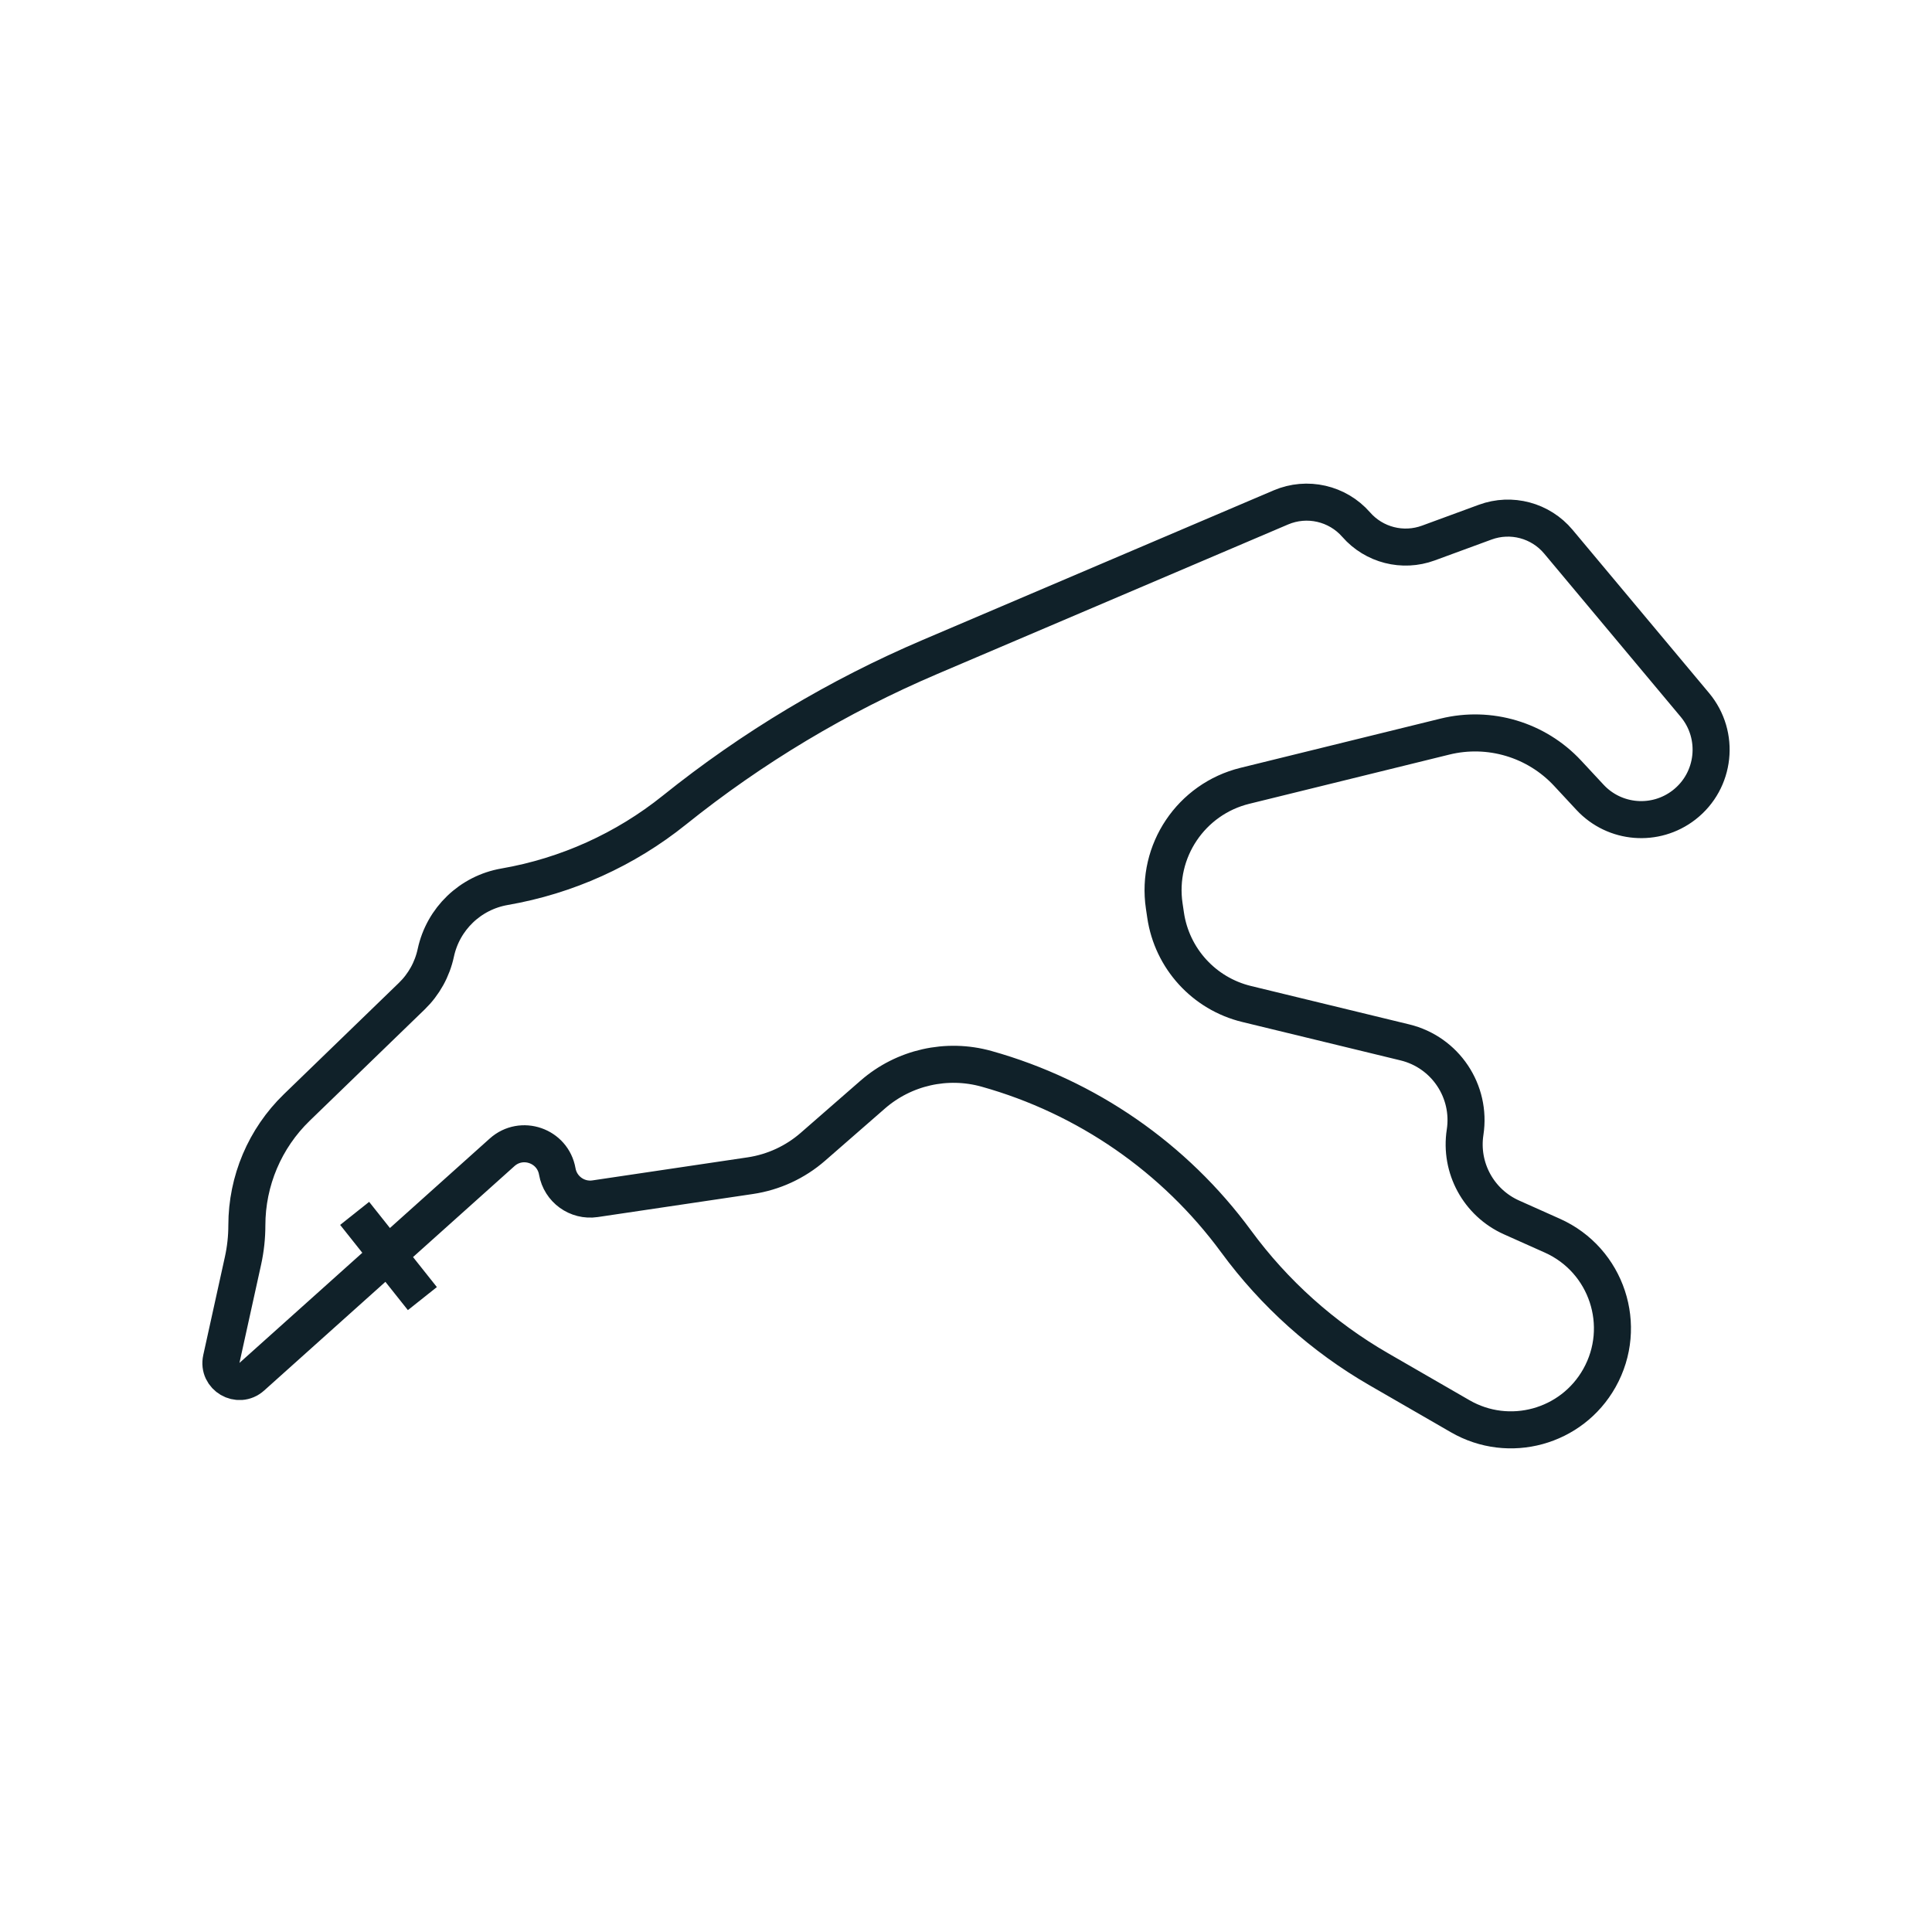
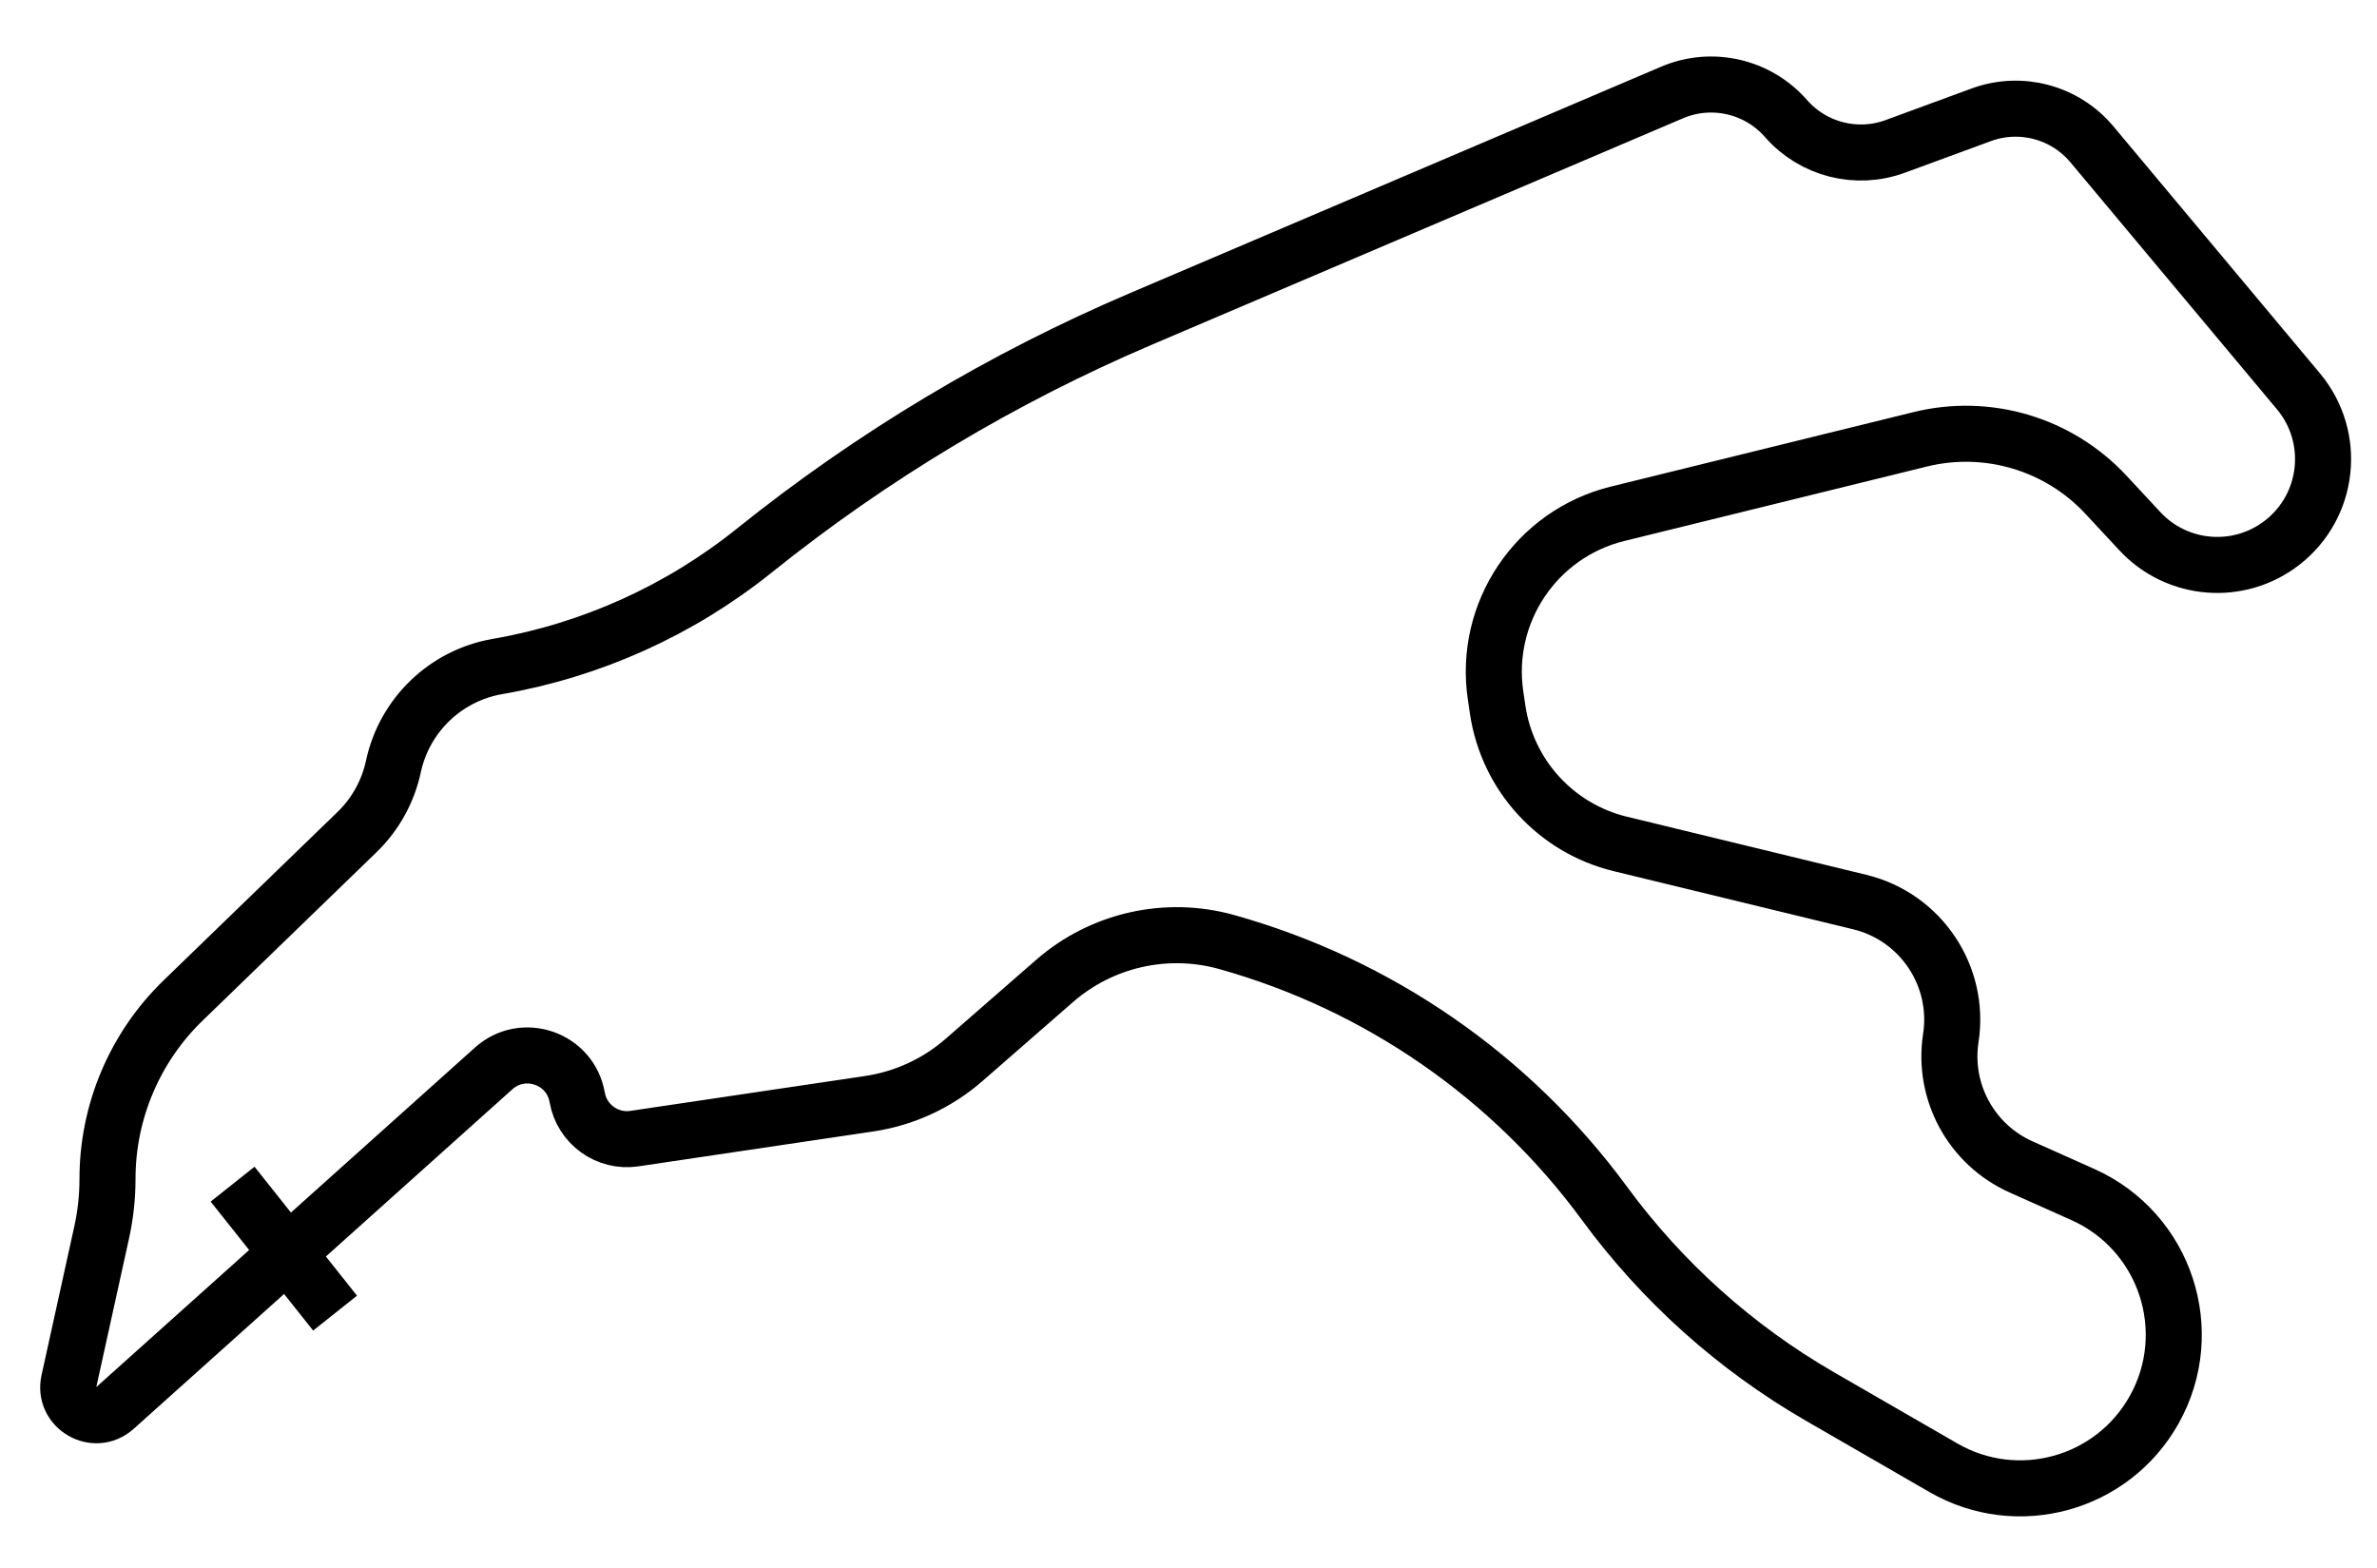
- <svg xmlns="http://www.w3.org/2000/svg" width="100%" height="100%" viewBox="0 0 1000 1000" version="1.1" xml:space="preserve" style="fill-rule:evenodd;clip-rule:evenodd;stroke-miterlimit:2;">
-   <g>
-     <path d="M259.885,596.443l-129.559,116.154c-6.931,6.22 -17.754,-0.105 -15.751,-9.189l11.21,-50.882c1.318,-6 1.985,-12.132 1.985,-18.272c0,-23.007 9.33,-45.022 25.854,-61.028l59.518,-57.62c6.272,-6.079 10.603,-13.889 12.43,-22.428c3.777,-17.596 17.86,-31.125 35.587,-34.2c32.179,-5.57 62.425,-19.221 87.893,-39.672c40.27,-32.337 84.783,-58.999 132.3,-79.257l181.619,-77.412c13.555,-5.772 29.28,-2.179 38.979,8.899c9.277,10.612 24.132,14.398 37.362,9.54l29.438,-10.814c13.494,-4.955 28.639,-0.905 37.863,10.12l70.63,84.458c13.151,15.734 10.621,39.233 -5.578,51.796c-14.803,11.482 -35.913,9.778 -48.668,-3.936l-11.614,-12.492c-16.156,-17.359 -40.454,-24.615 -63.48,-18.949l-103.547,25.476c-27.857,6.852 -45.945,33.769 -41.755,62.153l0.712,4.814c3.312,22.428 19.889,40.604 41.921,45.954l81.945,19.889c20.882,5.069 34.419,25.274 31.151,46.516c-2.829,18.422 7.01,36.466 24.026,44.074l21.145,9.452c28.226,12.624 39.497,46.771 24.343,73.714c-14.337,25.494 -46.736,34.367 -72.053,19.74l-42.194,-24.352c-28.885,-16.674 -53.983,-39.172 -73.723,-66.053c-31.863,-43.406 -77.36,-74.882 -129.217,-89.404c-20.627,-5.772 -42.782,-0.764 -58.929,13.318l-30.967,27.014c-9.163,7.994 -20.425,13.186 -32.451,14.969l-80.311,11.93c-9.268,1.37 -17.947,-4.893 -19.555,-14.126c-2.337,-13.362 -18.457,-18.949 -28.56,-9.892Z" style="fill:none;stroke:#102129;stroke-width:19.17px;" />
-     <path d="M183.562,628.042l35.06,44.109" style="fill:none;stroke:#102129;stroke-width:19.17px;" />
+ <svg xmlns="http://www.w3.org/2000/svg" width="100%" height="100%" viewBox="0 0 3388 2234" version="1.1" xml:space="preserve" style="fill-rule:evenodd;clip-rule:evenodd;stroke-miterlimit:2;">
+   <rect id="Artboard1" x="0" y="0" width="3387.5" height="2233.333" style="fill:none;" />
+   <clipPath id="_clip1">
+     <rect x="0" y="0" width="3387.5" height="2233.333" />
+   </clipPath>
+   <g clip-path="url(#_clip1)">
+     <g>
+       <path d="M703.688,1522.679l-539.829,483.975c-28.879,25.917 -73.975,-0.438 -65.629,-38.287l46.708,-212.008c5.492,-25 8.271,-50.55 8.271,-76.133c0,-95.862 38.875,-187.592 107.725,-254.283l247.992,-240.083c26.133,-25.329 44.179,-57.871 51.792,-93.45c15.737,-73.317 74.417,-129.687 148.279,-142.5c134.079,-23.208 260.104,-80.088 366.221,-165.3c167.792,-134.737 353.263,-245.829 551.25,-330.237l756.746,-322.55c56.479,-24.05 122,-9.079 162.412,37.079c38.654,44.217 100.55,59.992 155.675,39.75l122.658,-45.058c56.225,-20.646 119.329,-3.771 157.762,42.167l294.292,351.908c54.796,65.558 44.254,163.471 -23.242,215.817c-61.679,47.842 -149.637,40.742 -202.783,-16.4l-48.392,-52.05c-67.317,-72.329 -168.558,-102.562 -264.5,-78.954l-431.446,106.15c-116.071,28.55 -191.438,140.704 -173.979,258.971l2.967,20.058c13.8,93.45 82.871,169.183 174.671,191.475l341.438,82.871c87.008,21.121 143.413,105.308 129.796,193.817c-11.787,76.758 29.208,151.942 100.108,183.642l88.104,39.383c117.608,52.6 164.571,194.879 101.429,307.142c-59.737,106.225 -194.733,143.196 -300.221,82.25l-175.808,-101.467c-120.354,-69.475 -224.929,-163.217 -307.179,-275.221c-132.763,-180.858 -322.333,-312.008 -538.404,-372.517c-85.946,-24.05 -178.258,-3.183 -245.537,55.492l-129.029,112.558c-38.179,33.308 -85.104,54.942 -135.213,62.371l-334.629,49.708c-38.617,5.708 -74.779,-20.387 -81.479,-58.858c-9.737,-55.675 -76.904,-78.954 -119,-41.217l0.004,-0.008Z" style="fill:none;stroke:#000;stroke-width:79.88px;" />
+       <path d="M331.508,1687.675l146.083,183.787" style="fill:none;stroke:#000;stroke-width:79.88px;" />
+     </g>
  </g>
</svg>
